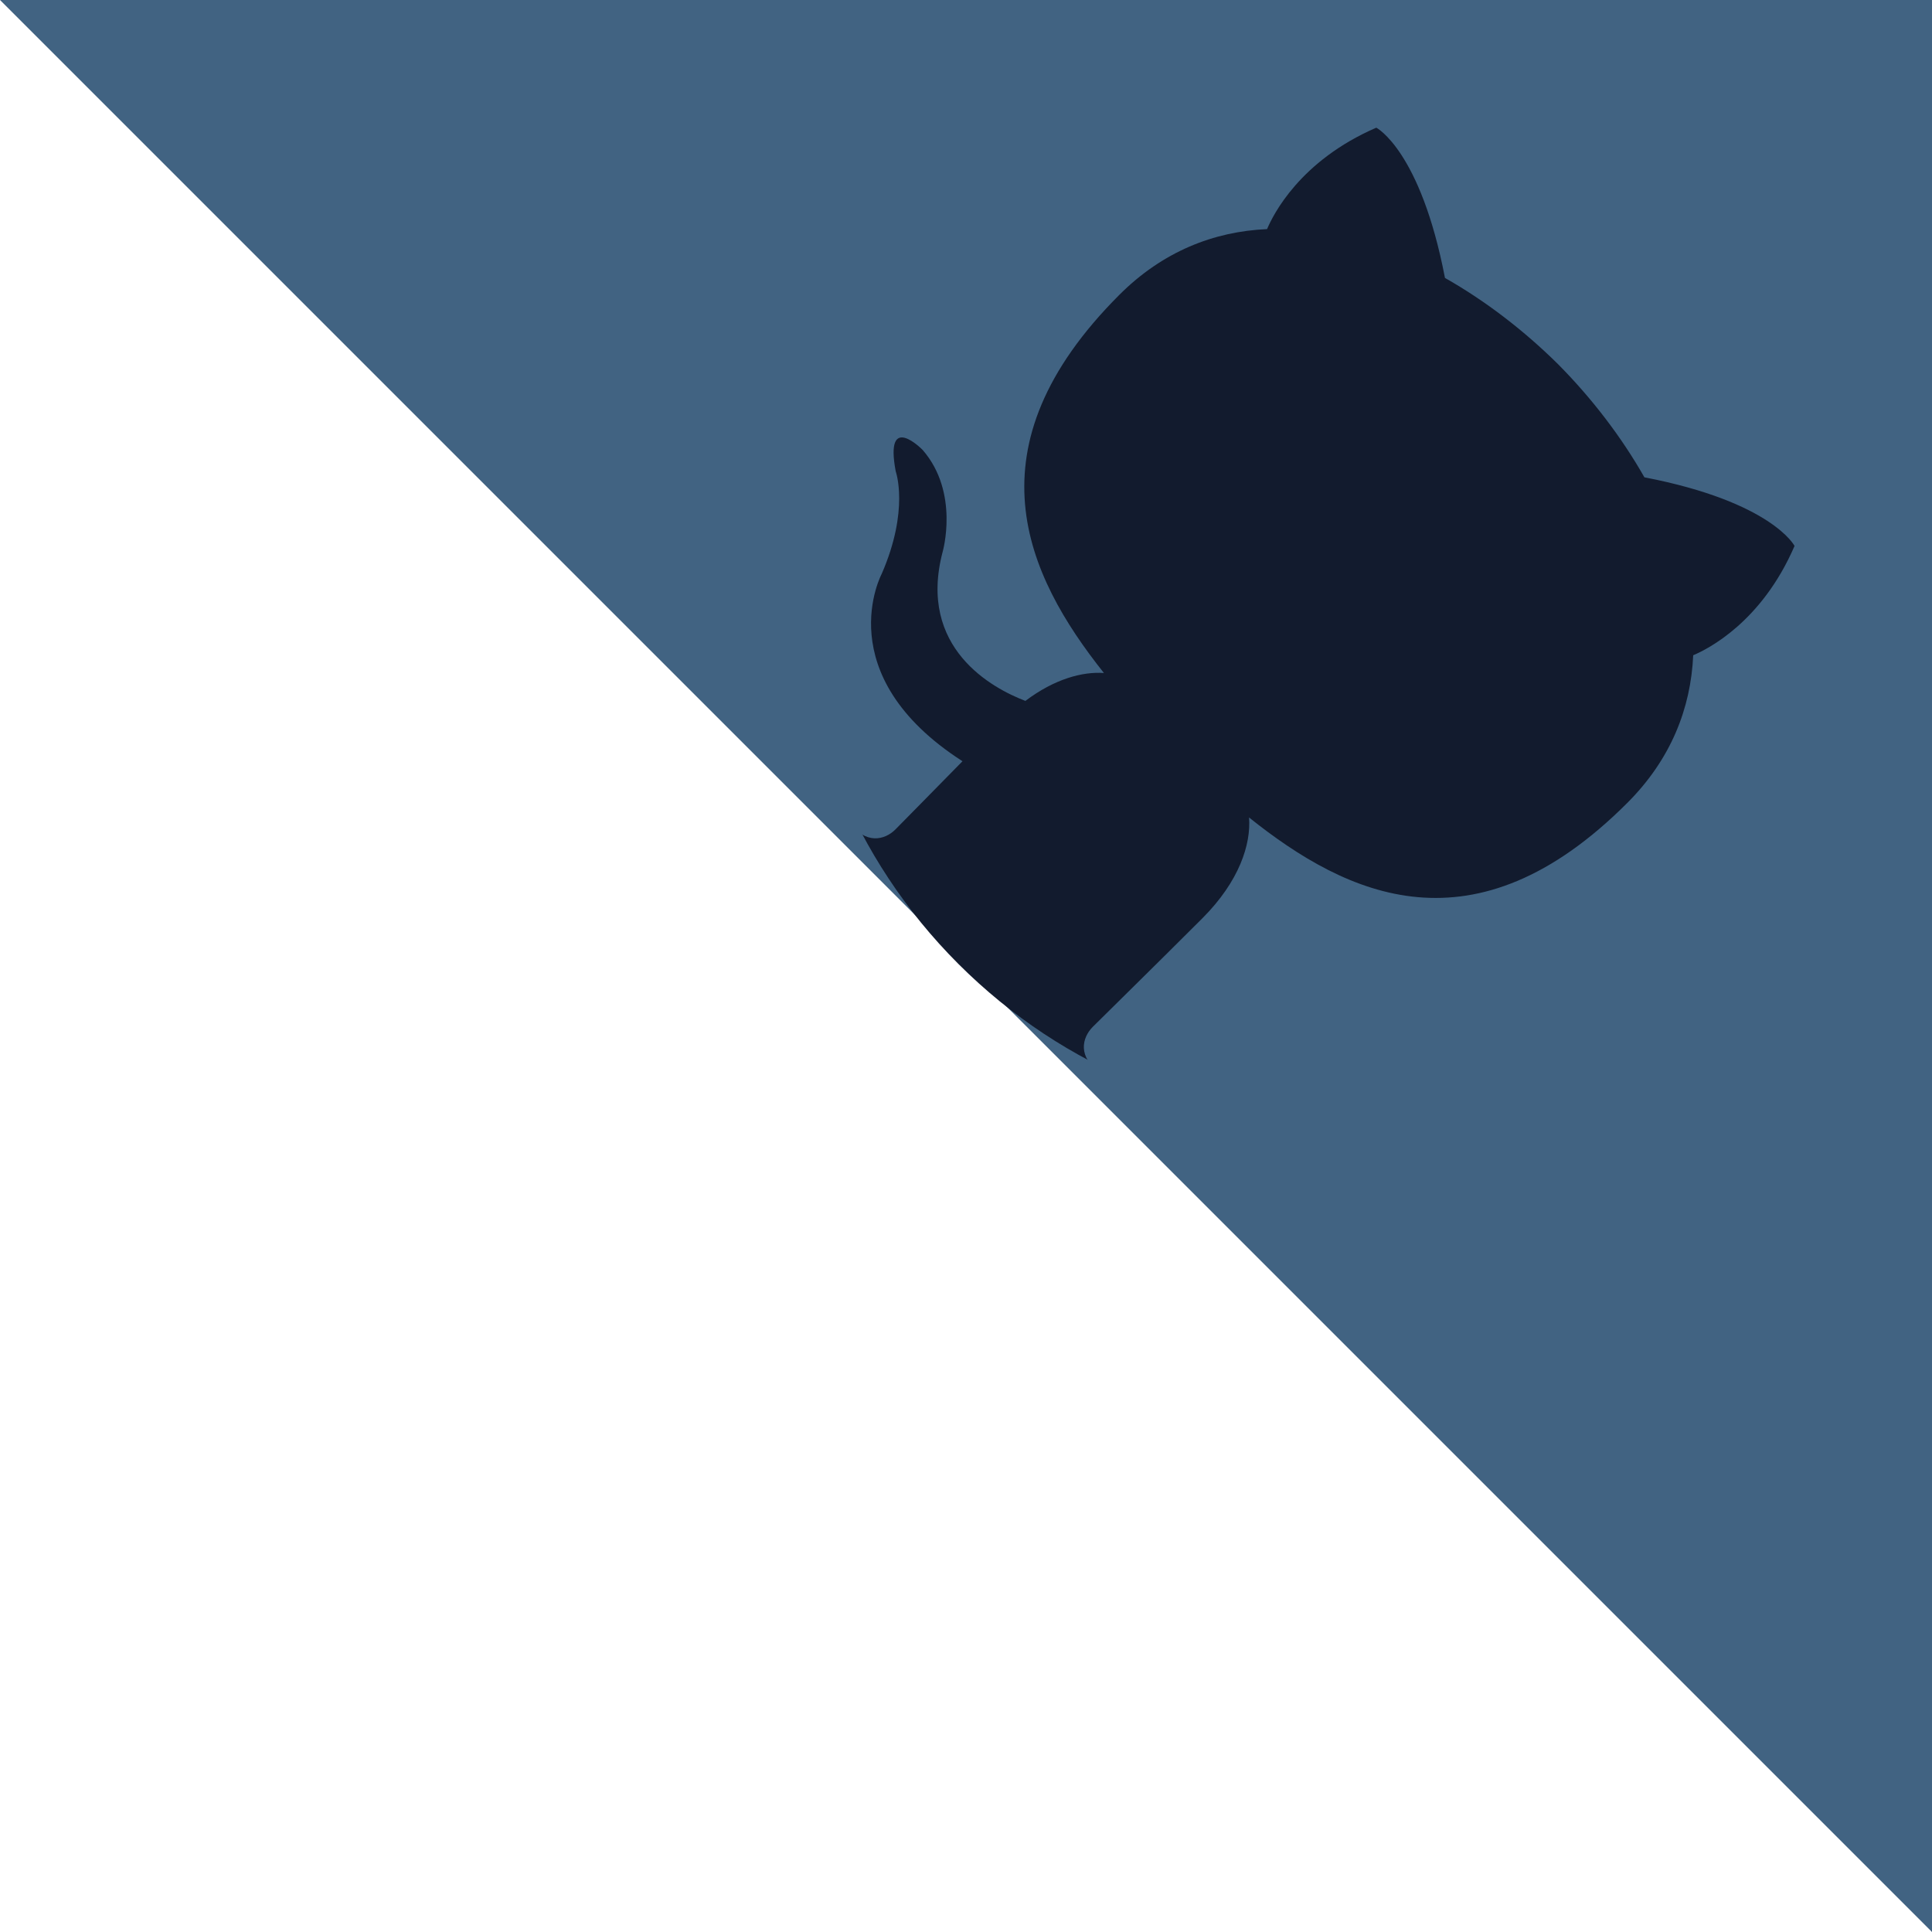
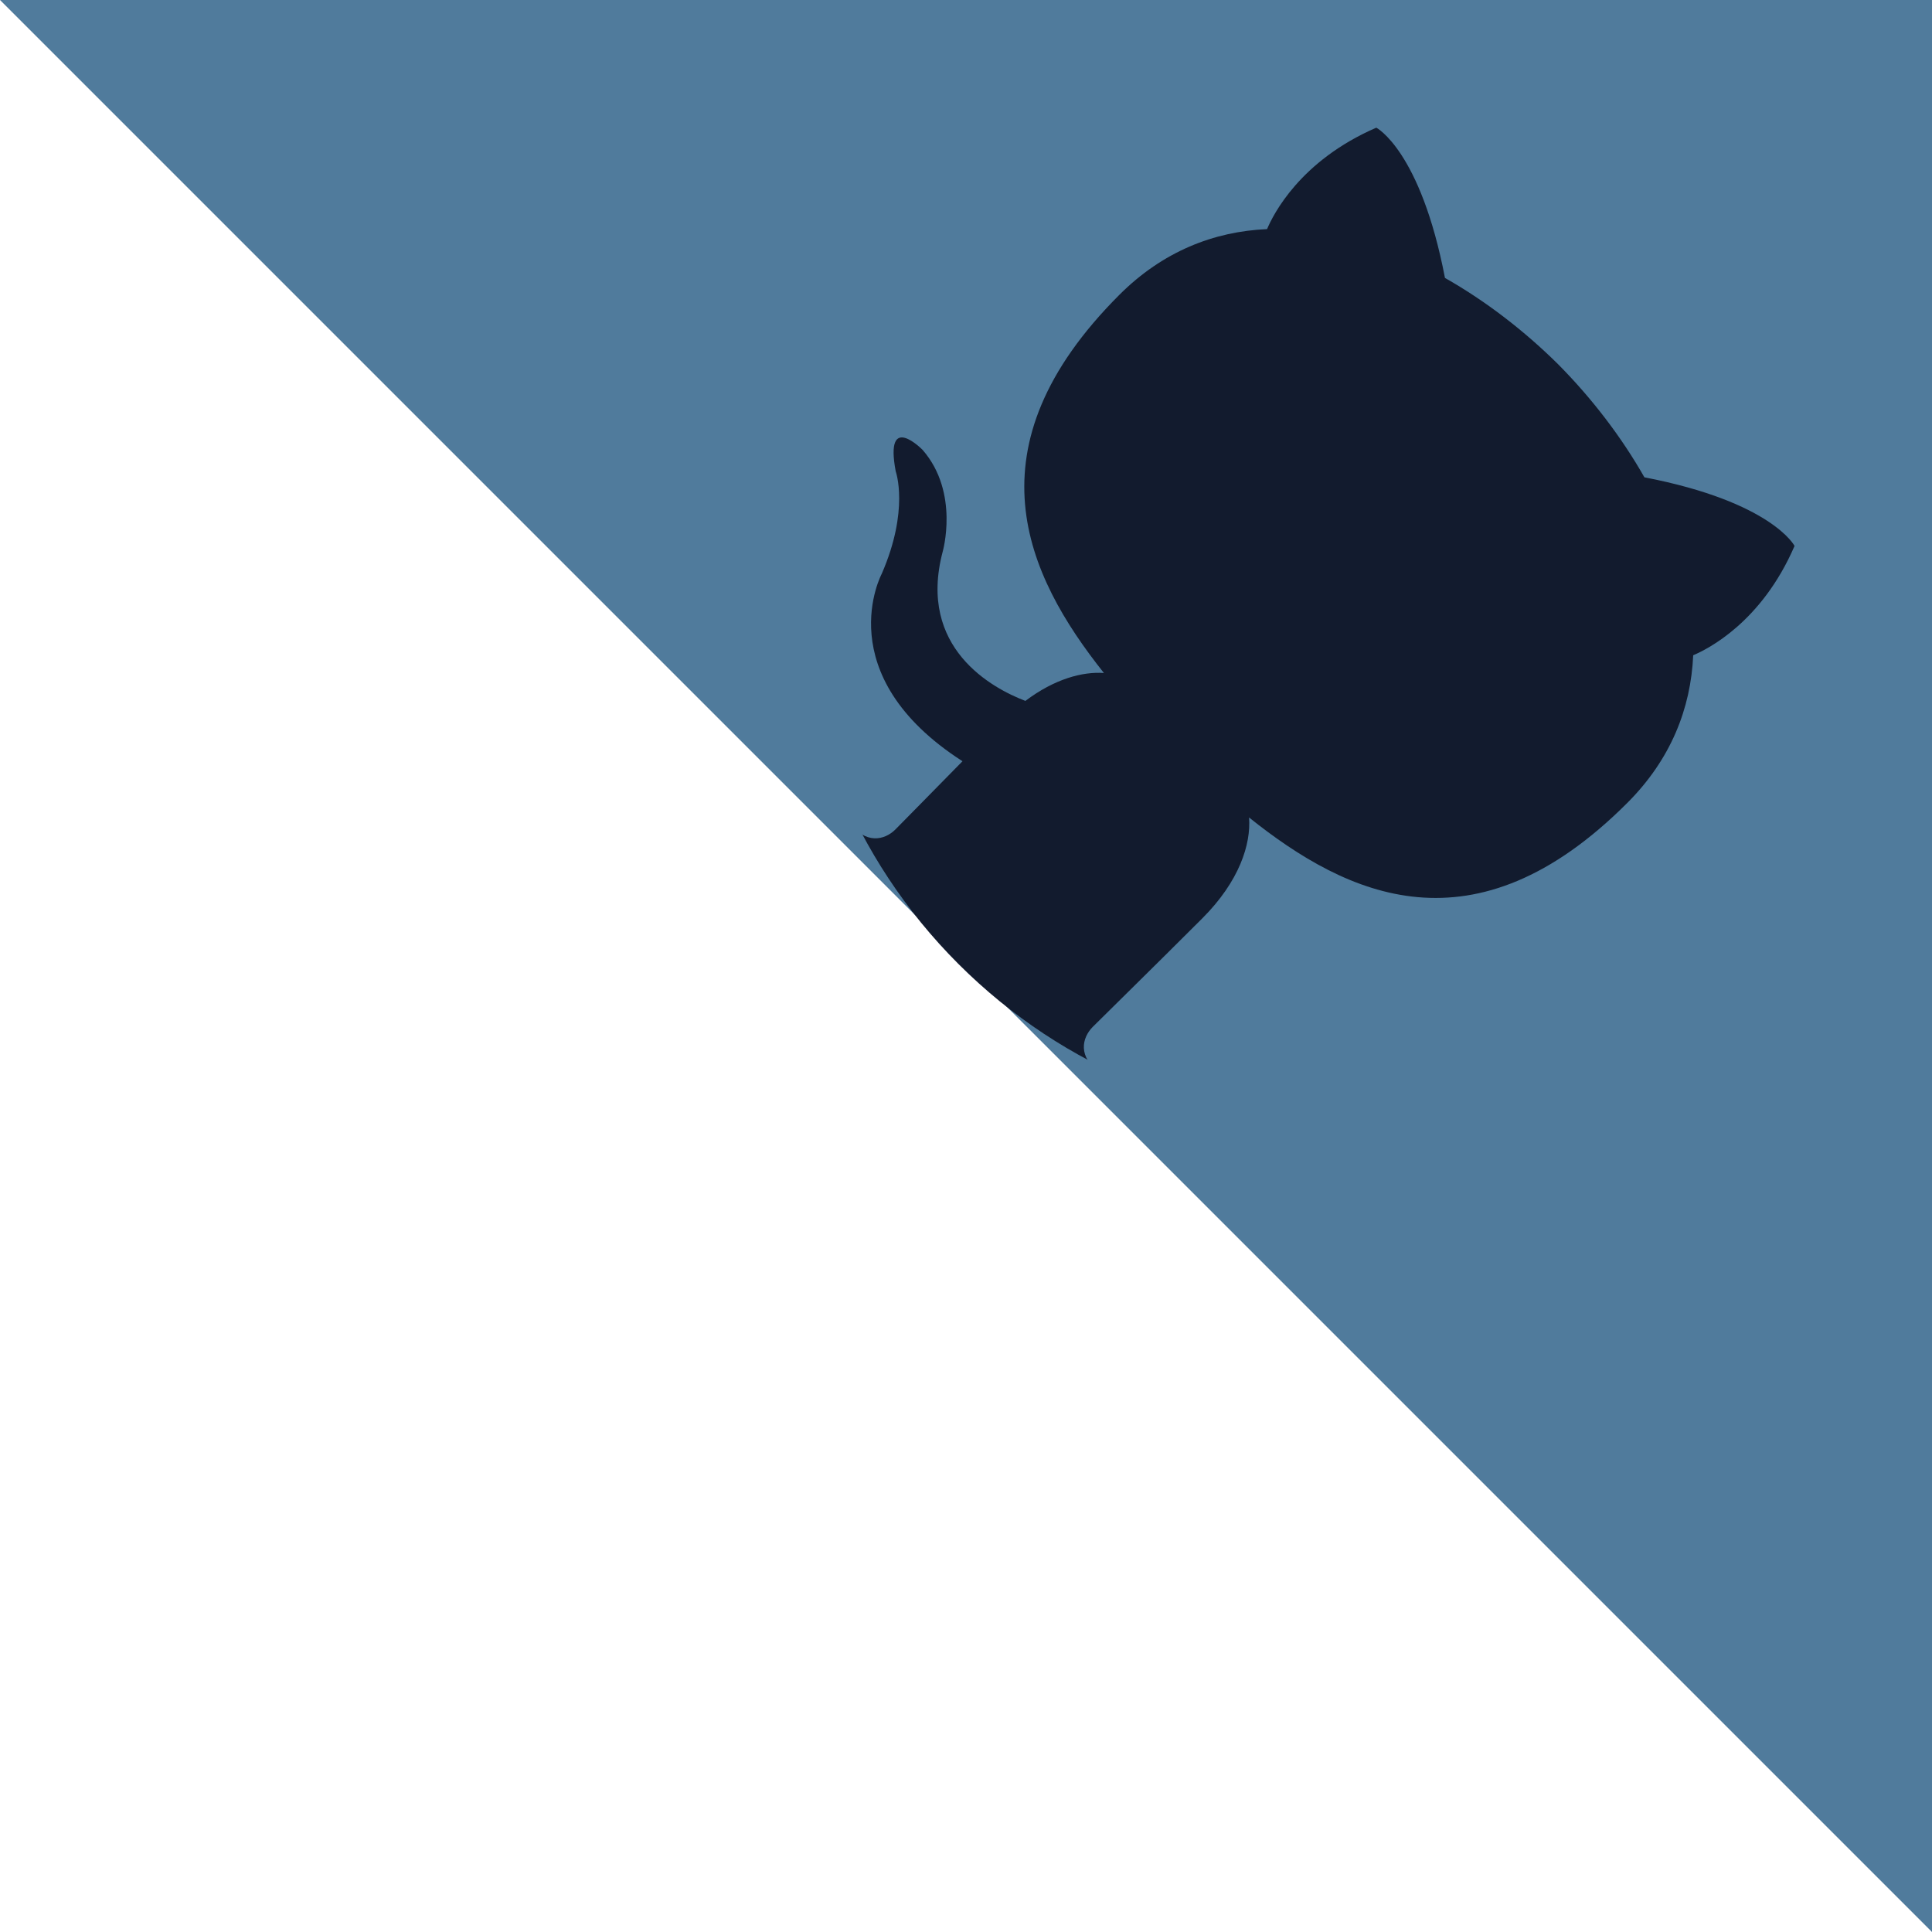
<svg xmlns="http://www.w3.org/2000/svg" version="1.1" x="0px" y="0px" width="70px" height="70px" viewBox="0 0 70 70" enable-background="new 0 0 70 70" xml:space="preserve">
  <g id="Capa_2">
-     <polyline fill-rule="evenodd" clip-rule="evenodd" fill="#416382" points="70,70 70,0 0,0  " />
+     <polyline fill-rule="evenodd" clip-rule="evenodd" fill="#507B9C" points="70,70 70,0 0,0  " />
  </g>
  <g id="Capa_1">
    <g>
      <ellipse transform="matrix(-0.7071 -0.7071 0.7071 -0.7071 68.2699 70.2157)" fill-rule="evenodd" clip-rule="evenodd" fill="#121B2E" cx="48.677" cy="20.969" rx="19.743" ry="19.735" />
-       <path fill-rule="evenodd" clip-rule="evenodd" fill="#416382" d="M63.421,6.222c-7.964-7.966-20.88-7.969-28.845-0.006    c-6.372,6.373-7.643,15.91-3.816,23.55c0.59,0.852,1.297,0.671,1.679,0.29c0.343-0.342,1.239-1.263,2.434-2.475    c-4.884-3.141-2.926-6.792-2.926-6.792c1.009-2.32,0.507-3.709,0.507-3.709c-0.416-2.204,0.976-0.777,0.976-0.777    c1.345,1.548,0.723,3.695,0.723,3.695c-0.916,3.49,1.81,4.944,2.999,5.397c1.063-0.801,2.072-1.065,2.845-1.011    c-2.838-3.568-4.969-8.173,0.557-13.699c1.572-1.574,3.425-2.299,5.354-2.384c0.217-0.515,1.188-2.476,3.958-3.675    c0,0,1.599,0.824,2.488,5.444c1.469,0.832,2.865,1.906,4.099,3.127c1.22,1.231,2.29,2.625,3.127,4.097    c4.618,0.89,5.44,2.486,5.44,2.486c-1.196,2.774-3.159,3.744-3.672,3.961c-0.086,1.931-0.813,3.777-2.389,5.351    c-5.538,5.542-10.131,3.385-13.703,0.527c0.073,0.964-0.347,2.306-1.691,3.651c-1.927,1.926-3.5,3.462-3.974,3.937    c-0.383,0.386-0.571,1.094,0.299,1.688c7.639,3.817,17.169,2.545,23.539-3.824C71.396,27.106,71.392,14.191,63.421,6.222z" />
+       <path fill-rule="evenodd" clip-rule="evenodd" fill="#507B9C" d="M63.421,6.222c-7.964-7.966-20.88-7.969-28.845-0.006    c-6.372,6.373-7.643,15.91-3.816,23.55c0.59,0.852,1.297,0.671,1.679,0.29c0.343-0.342,1.239-1.263,2.434-2.475    c-4.884-3.141-2.926-6.792-2.926-6.792c1.009-2.32,0.507-3.709,0.507-3.709c-0.416-2.204,0.976-0.777,0.976-0.777    c1.345,1.548,0.723,3.695,0.723,3.695c-0.916,3.49,1.81,4.944,2.999,5.397c1.063-0.801,2.072-1.065,2.845-1.011    c-2.838-3.568-4.969-8.173,0.557-13.699c1.572-1.574,3.425-2.299,5.354-2.384c0.217-0.515,1.188-2.476,3.958-3.675    c0,0,1.599,0.824,2.488,5.444c1.469,0.832,2.865,1.906,4.099,3.127c1.22,1.231,2.29,2.625,3.127,4.097    c4.618,0.89,5.44,2.486,5.44,2.486c-1.196,2.774-3.159,3.744-3.672,3.961c-0.086,1.931-0.813,3.777-2.389,5.351    c-5.538,5.542-10.131,3.385-13.703,0.527c0.073,0.964-0.347,2.306-1.691,3.651c-1.927,1.926-3.5,3.462-3.974,3.937    c-0.383,0.386-0.571,1.094,0.299,1.688c7.639,3.817,17.169,2.545,23.539-3.824C71.396,27.106,71.392,14.191,63.421,6.222z" />
    </g>
  </g>
</svg>
